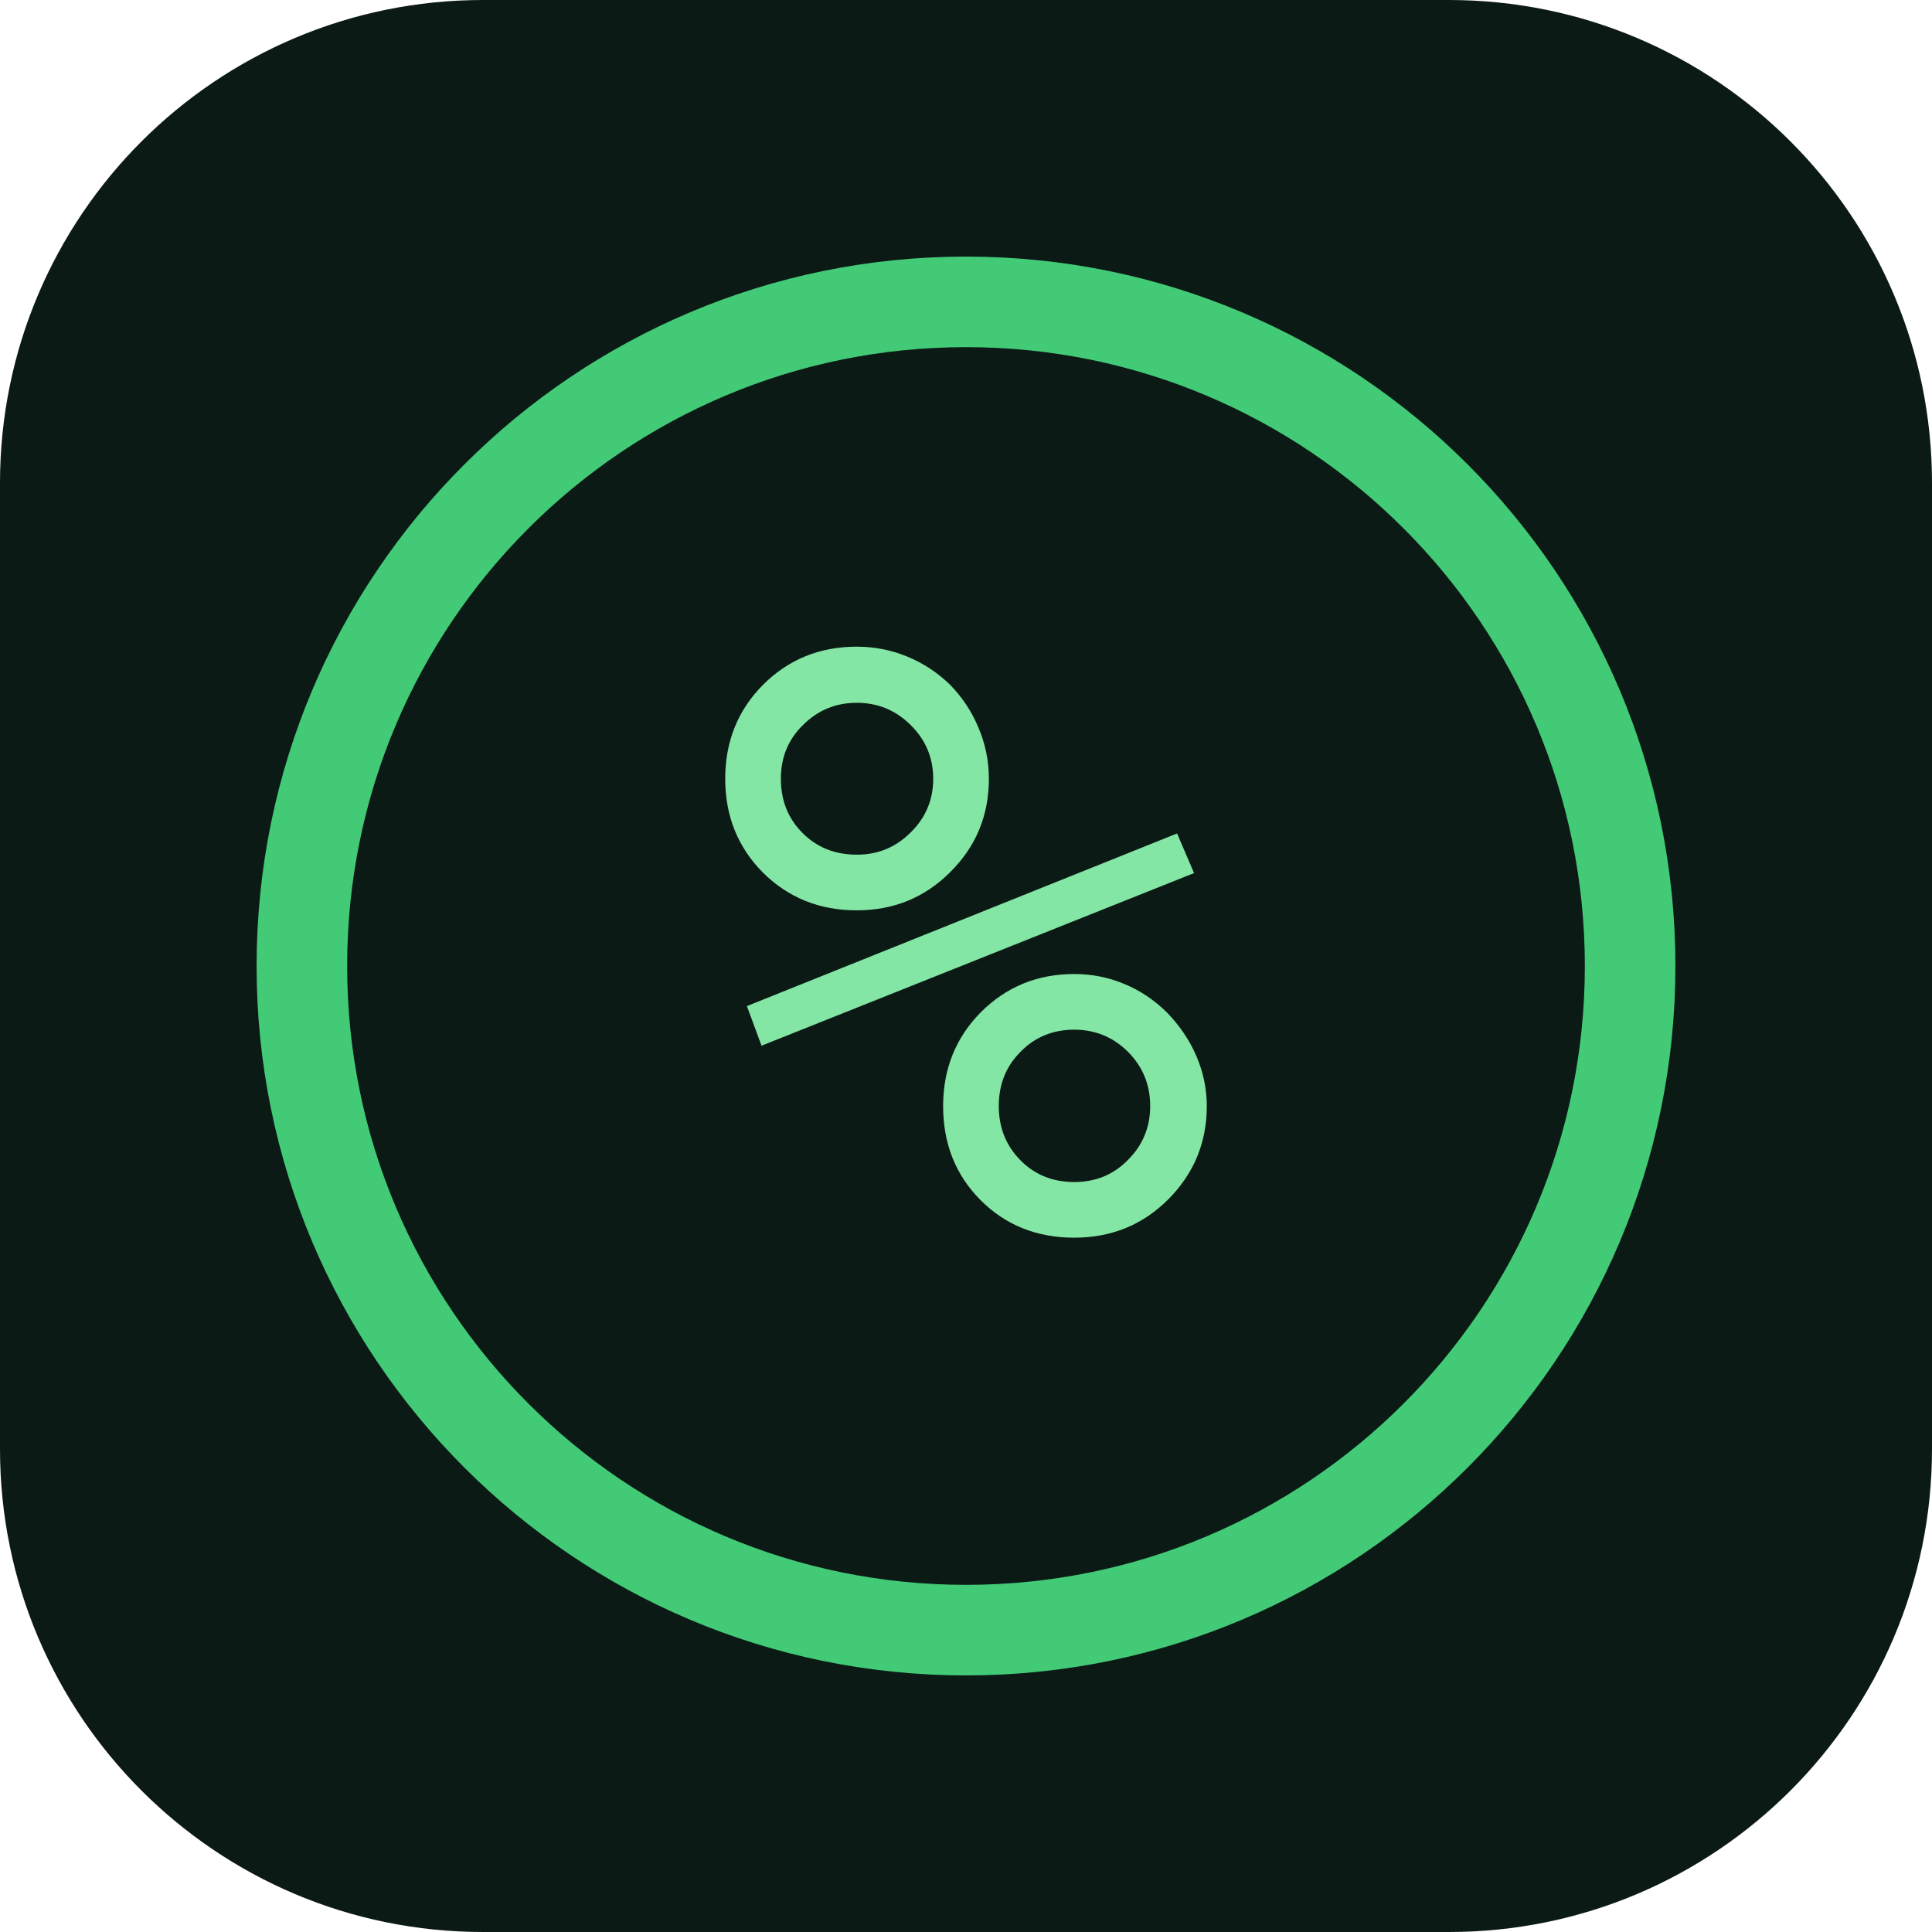
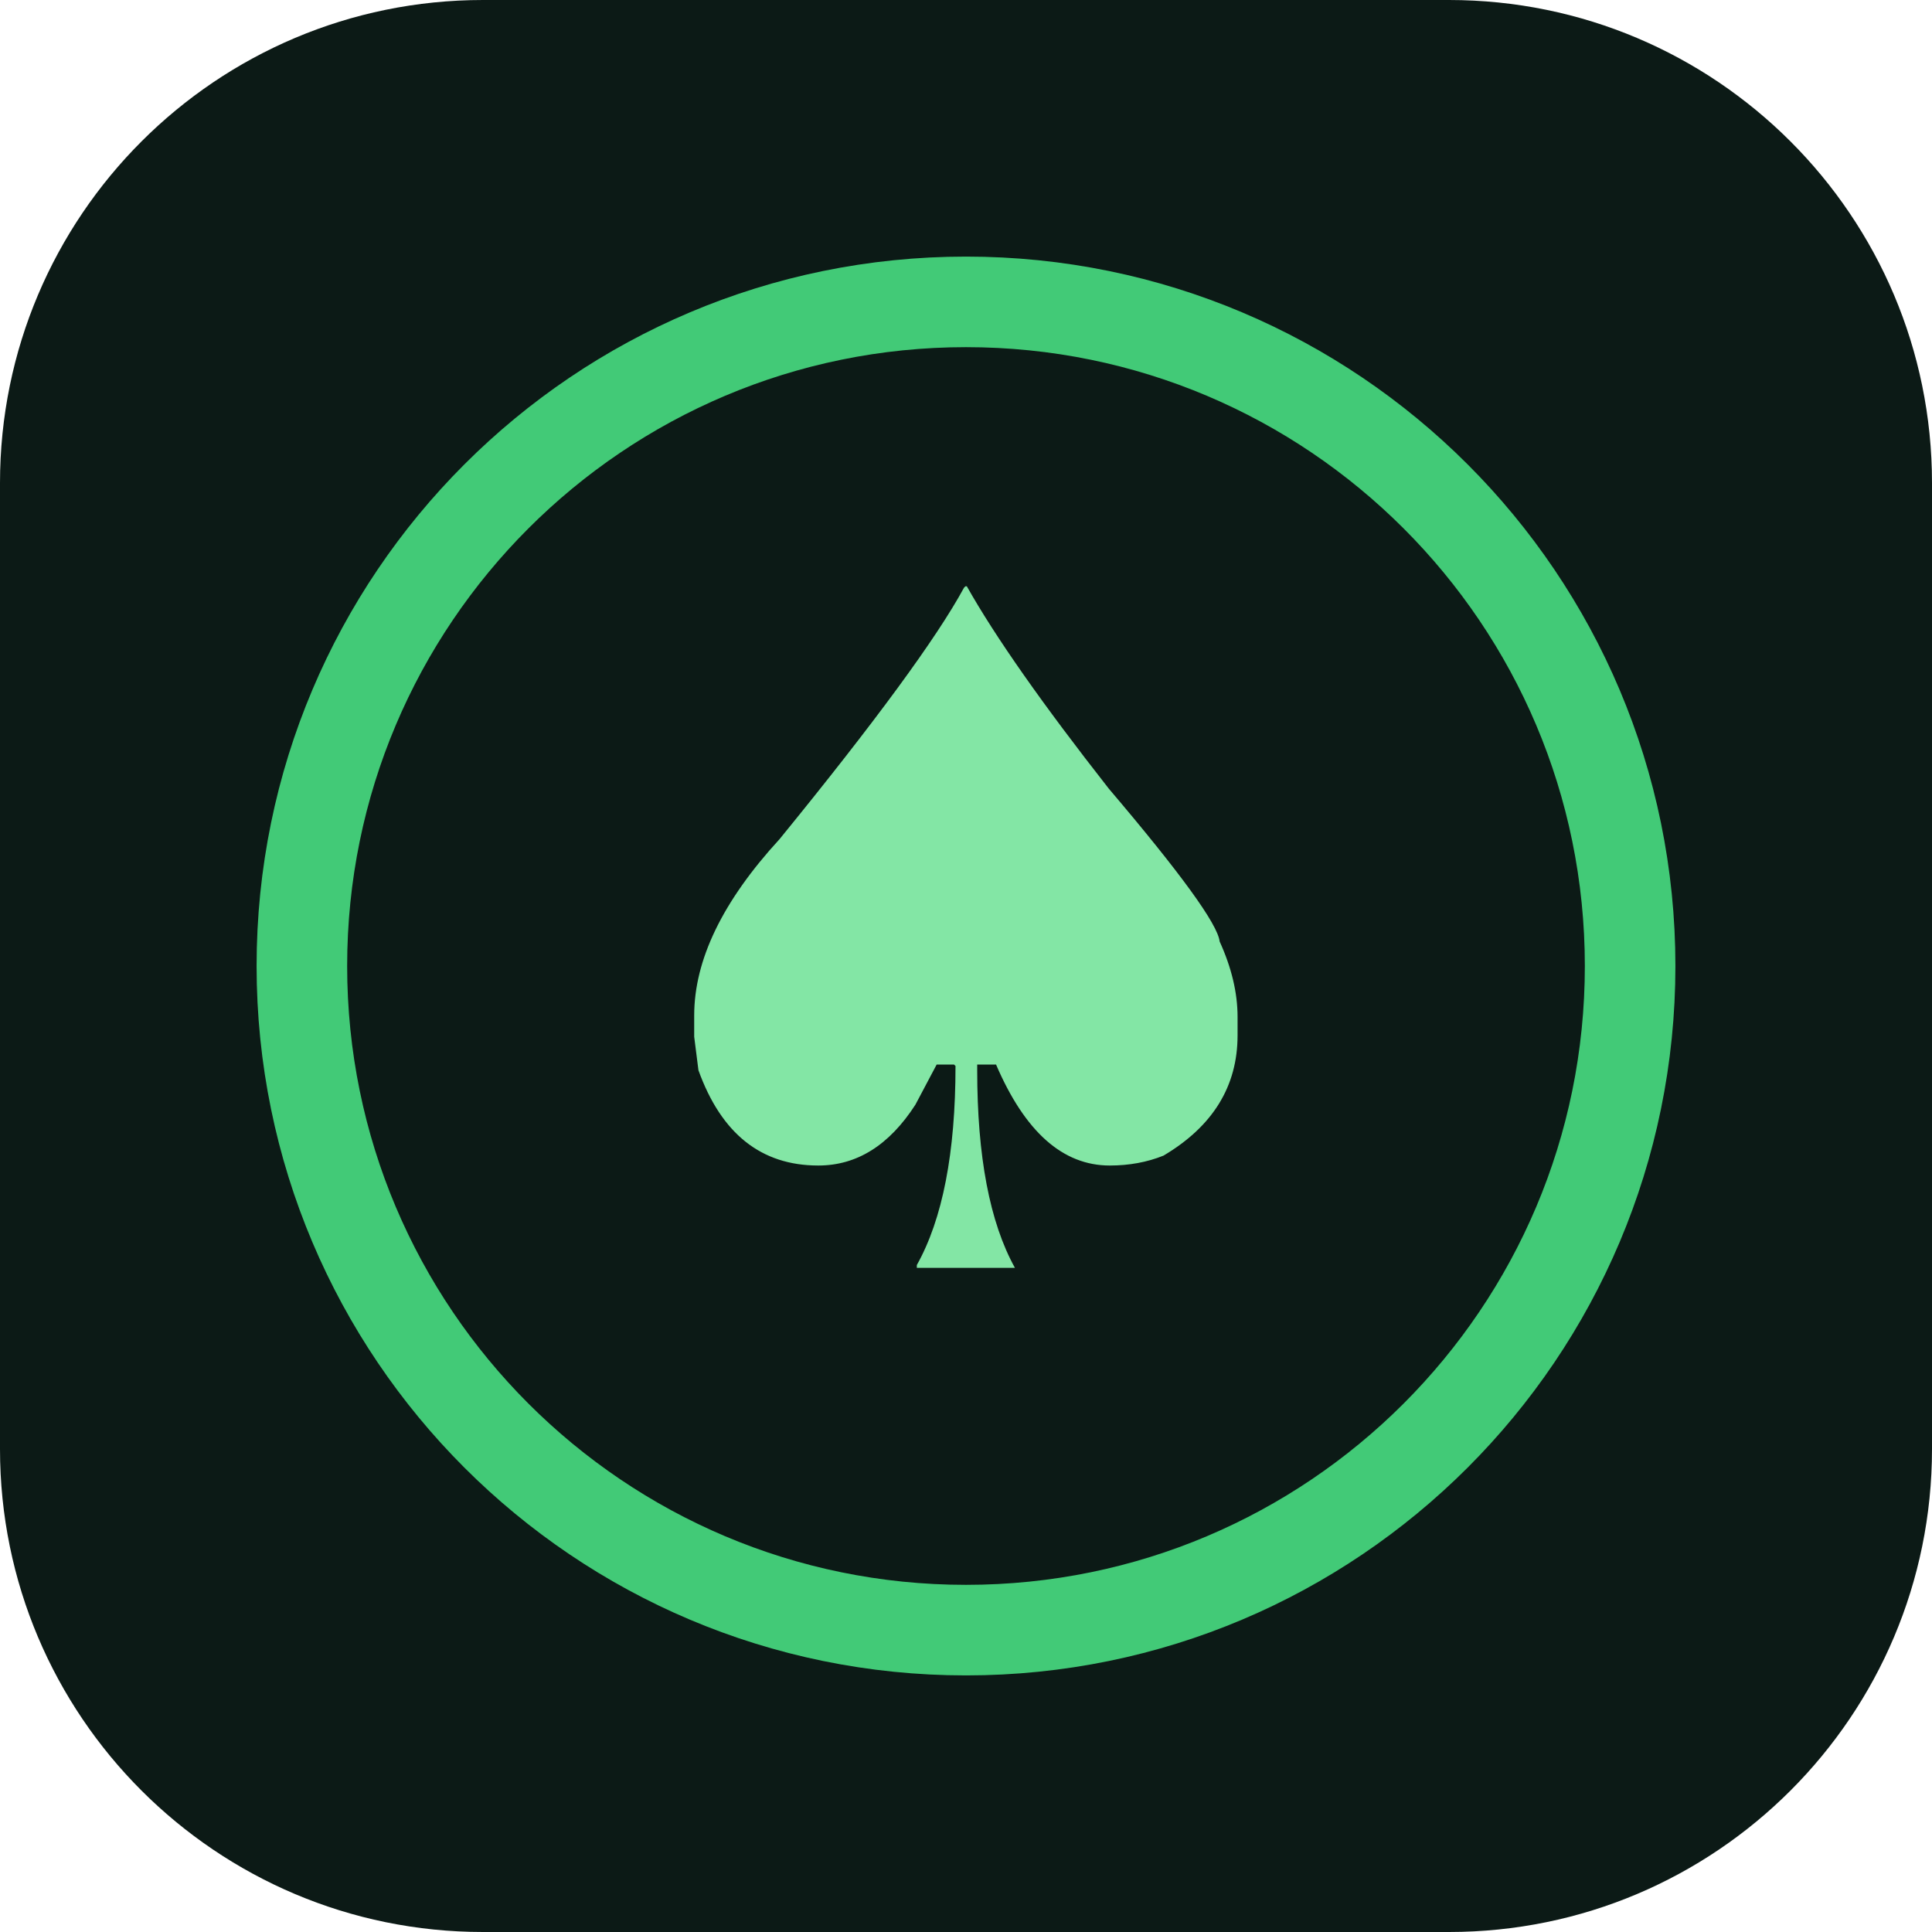
<svg xmlns="http://www.w3.org/2000/svg" viewBox="0 0 64 64">
  <rect width="64" height="64" rx="16" fill="#0c1a16" />
  <circle cx="32" cy="32" r="22" fill="none" stroke="#42ca77" stroke-width="3" />
-   <text x="32" y="41" text-anchor="middle" fill="#83e6a5" font-family="monospace" font-size="28">%</text>
+   <text x="32" y="42" text-anchor="middle" fill="#83e6a5" font-family="Georgia, serif" font-size="31">♠</text>
</svg>
